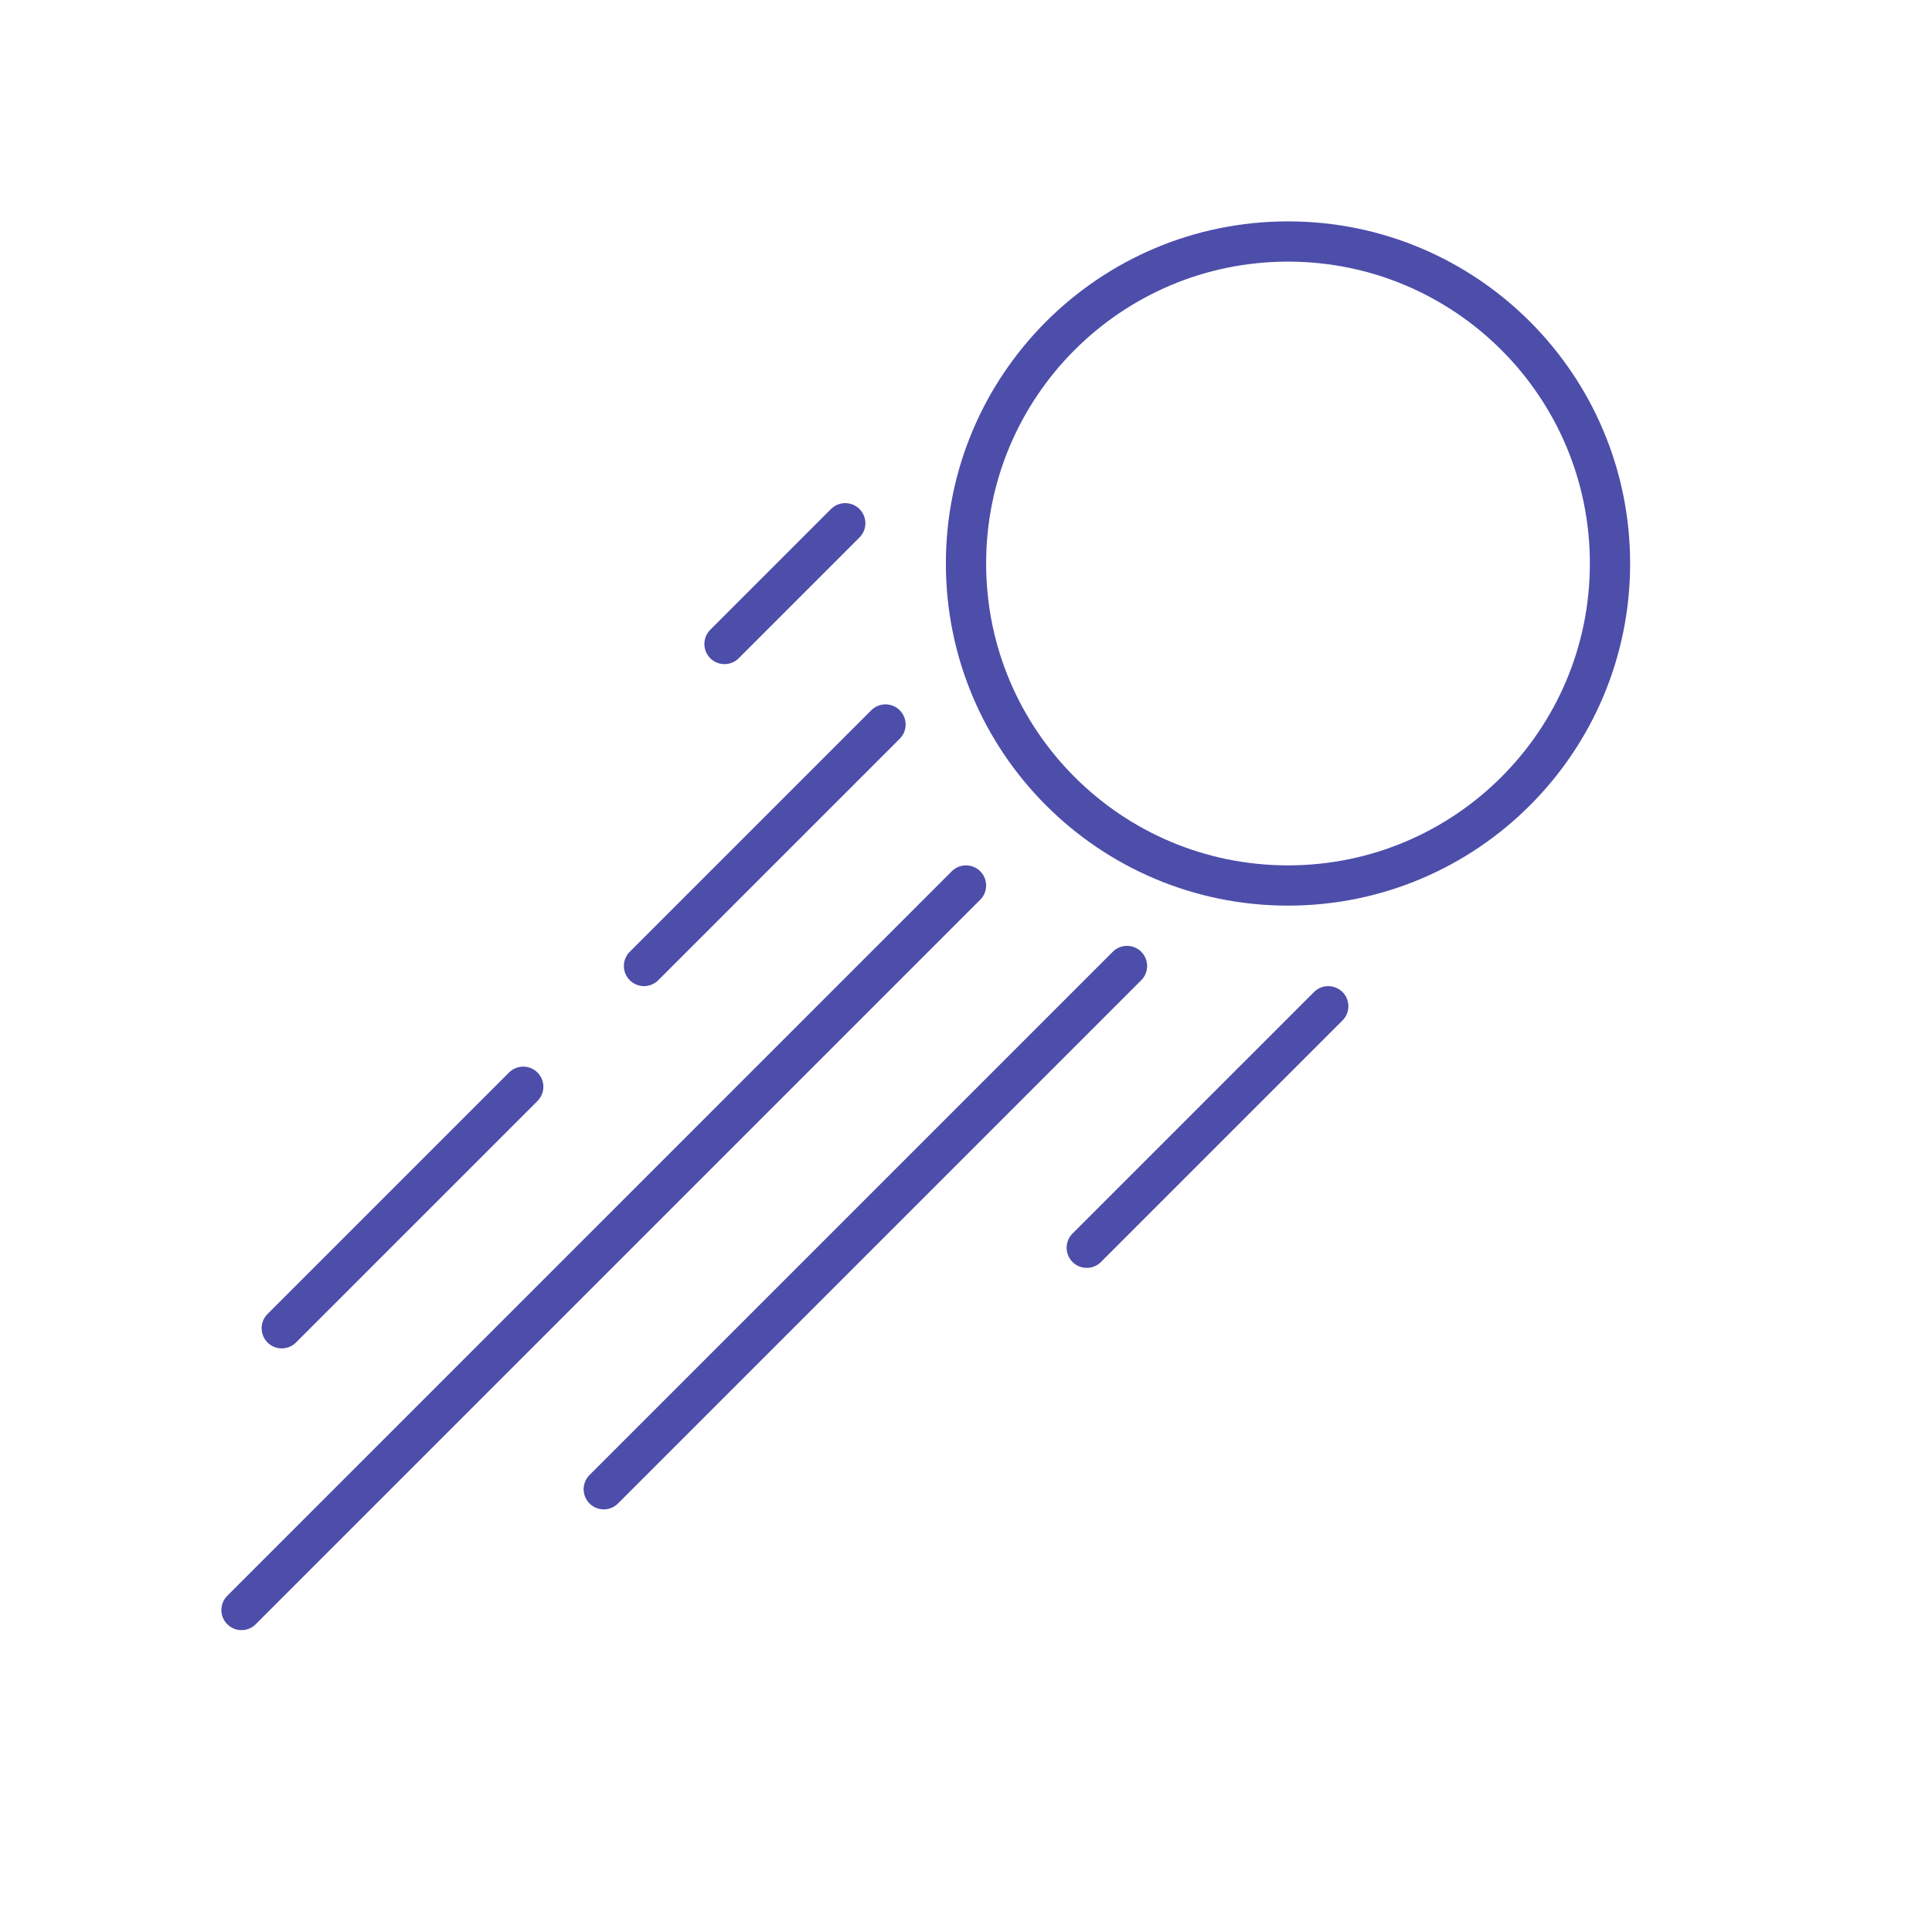
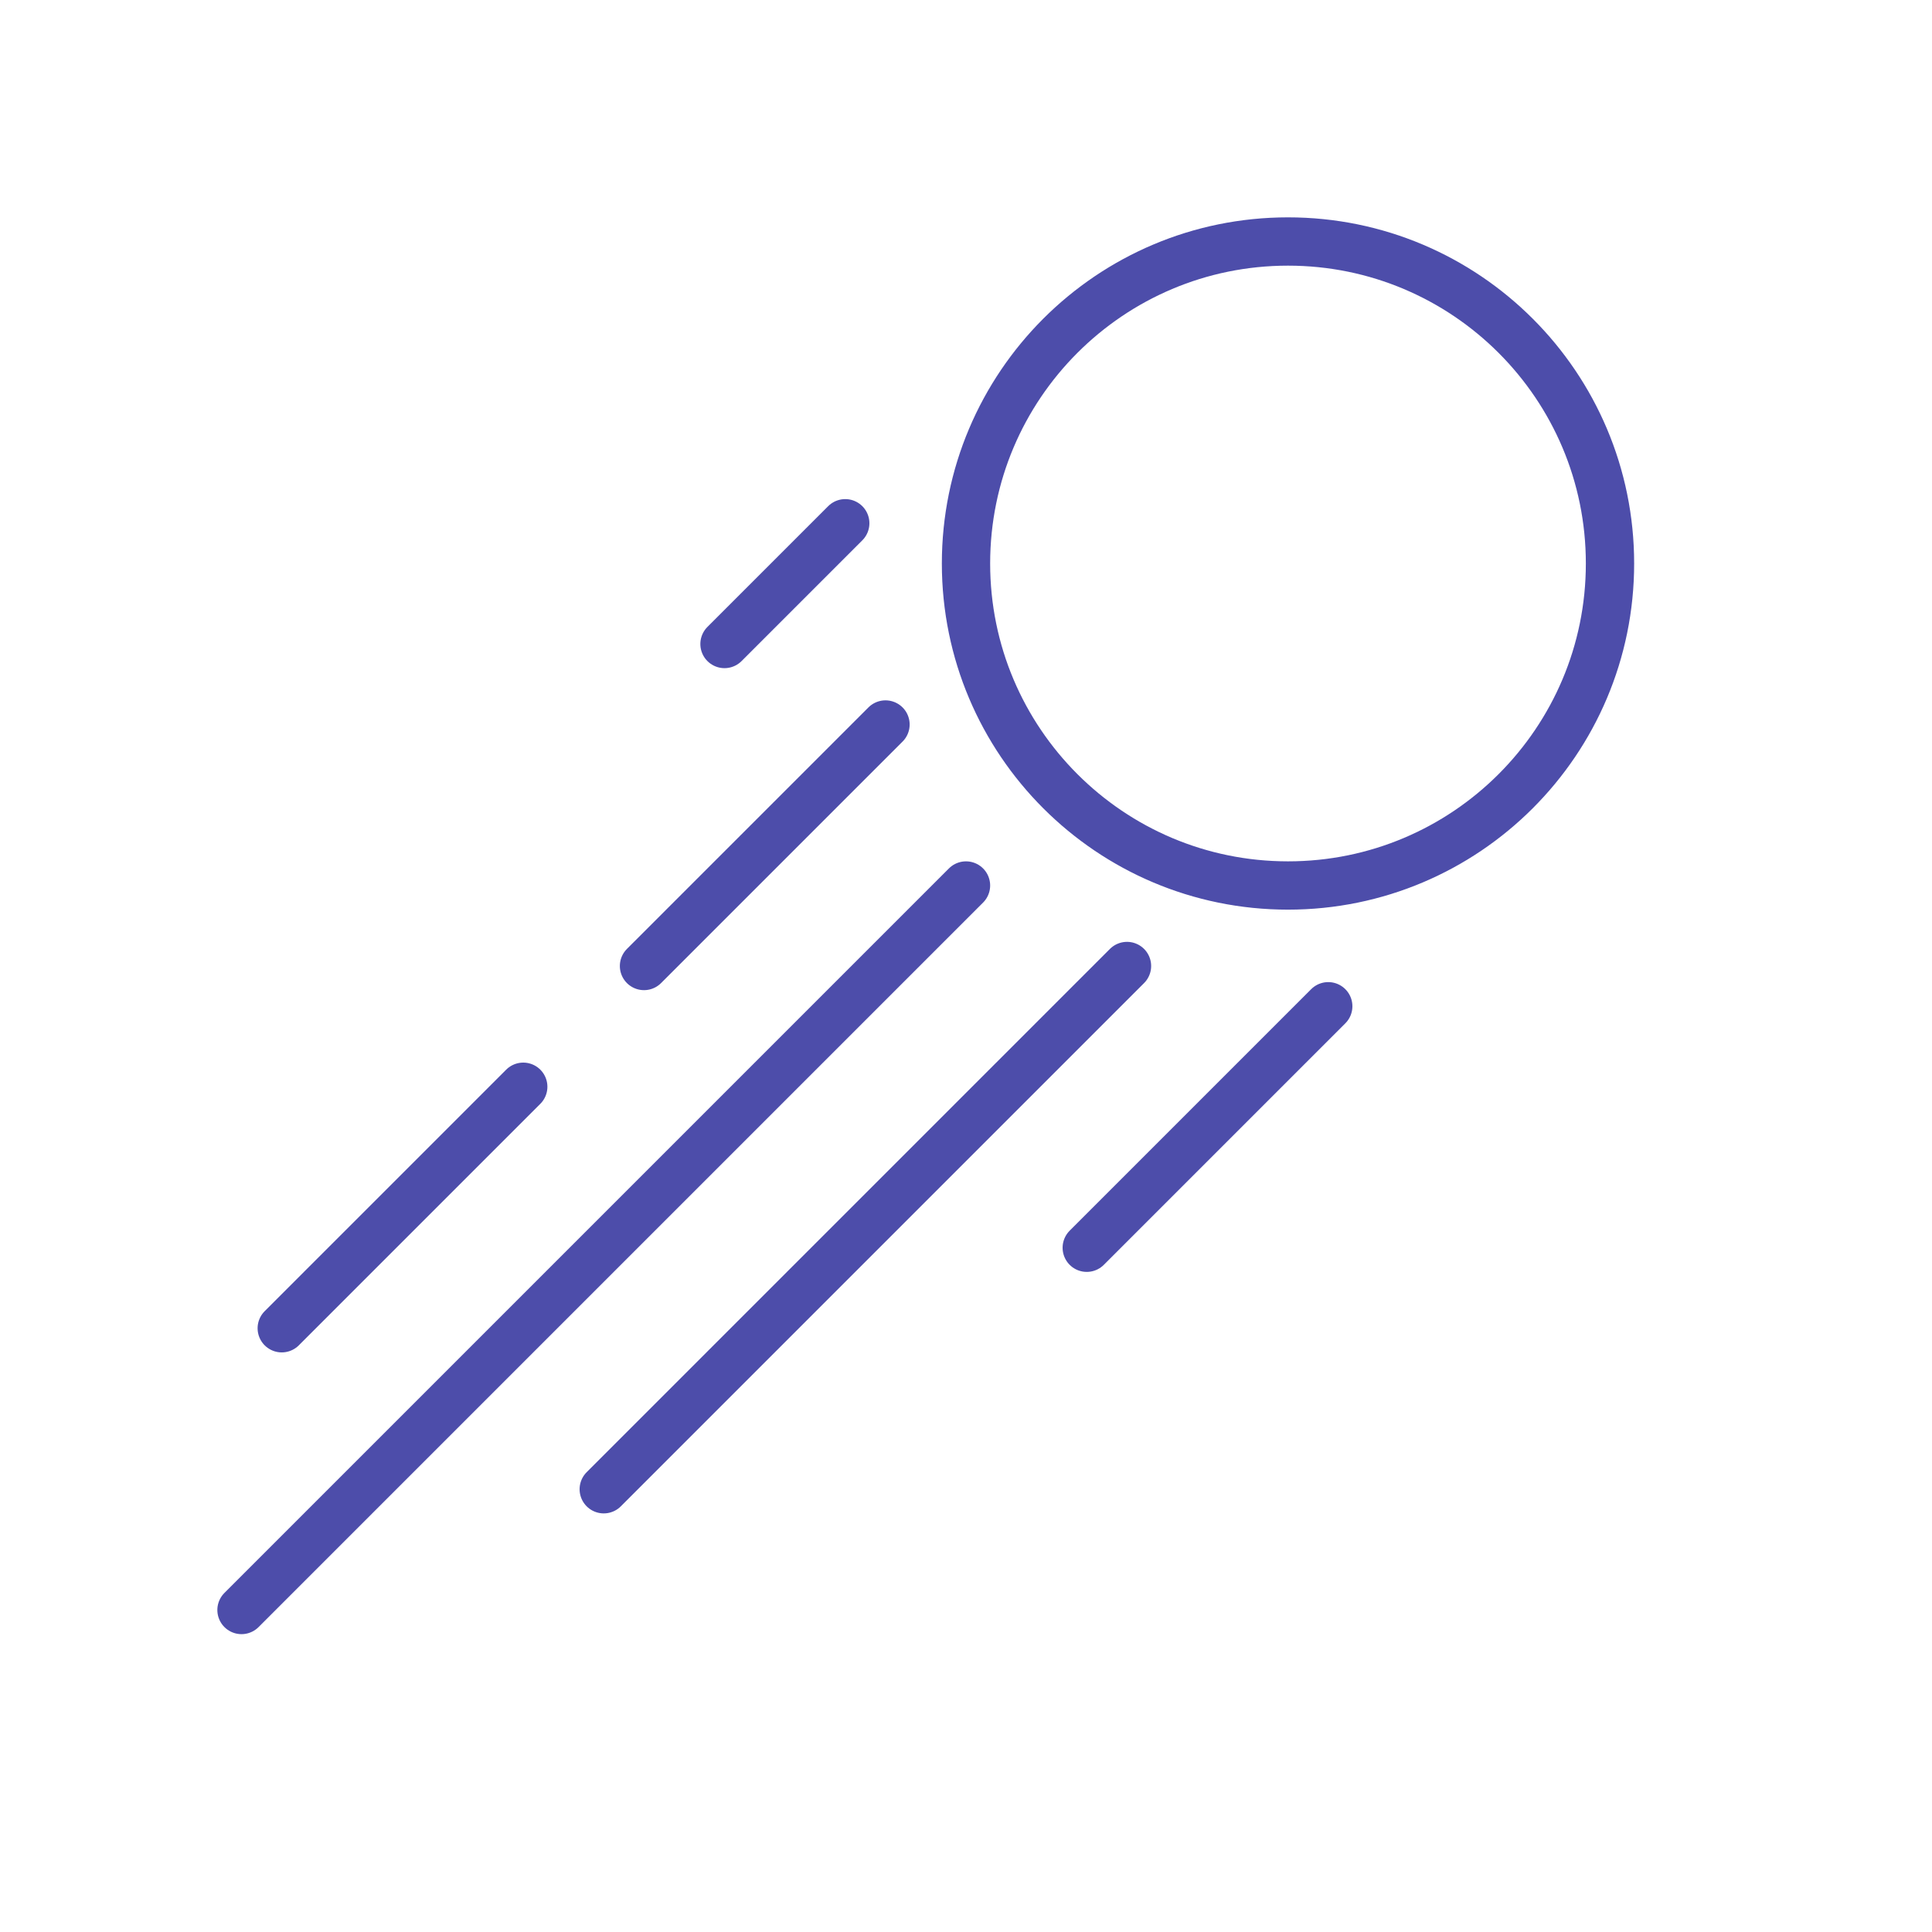
- <svg xmlns="http://www.w3.org/2000/svg" width="72" height="72" viewBox="0 0 72 72" fill="none">
-   <path d="M36 33L9 60M42 36L22.5 55.5M40.5 46.5L49.5 37.5M33 27L24 36M19.5 40.5L10.5 49.5M31.5 19.5L27 24M60 21C60 27.627 54.627 33 48 33C41.373 33 36 27.627 36 21C36 14.373 41.373 9 48 9C54.627 9 60 14.373 60 21Z" stroke="#4D4DAA" stroke-width="1.5" stroke-linecap="round" stroke-linejoin="round" />
+ <svg xmlns="http://www.w3.org/2000/svg" width="60" height="60" viewBox="0 0 60 60" fill="none">
+   <path d="M30 27.5L7.5 50M35 30L18.75 46.25M33.75 38.75L41.25 31.25M27.5 22.5L20 30M16.25 33.75L8.75 41.25M26.25 16.25L22.5 20M50 17.5C50 23.023 45.523 27.5 40 27.5C34.477 27.5 30 23.023 30 17.5C30 11.977 34.477 7.5 40 7.5C45.523 7.5 50 11.977 50 17.5Z" stroke="#4D4DAA" stroke-width="1.5" stroke-linecap="round" stroke-linejoin="round" />
</svg>
